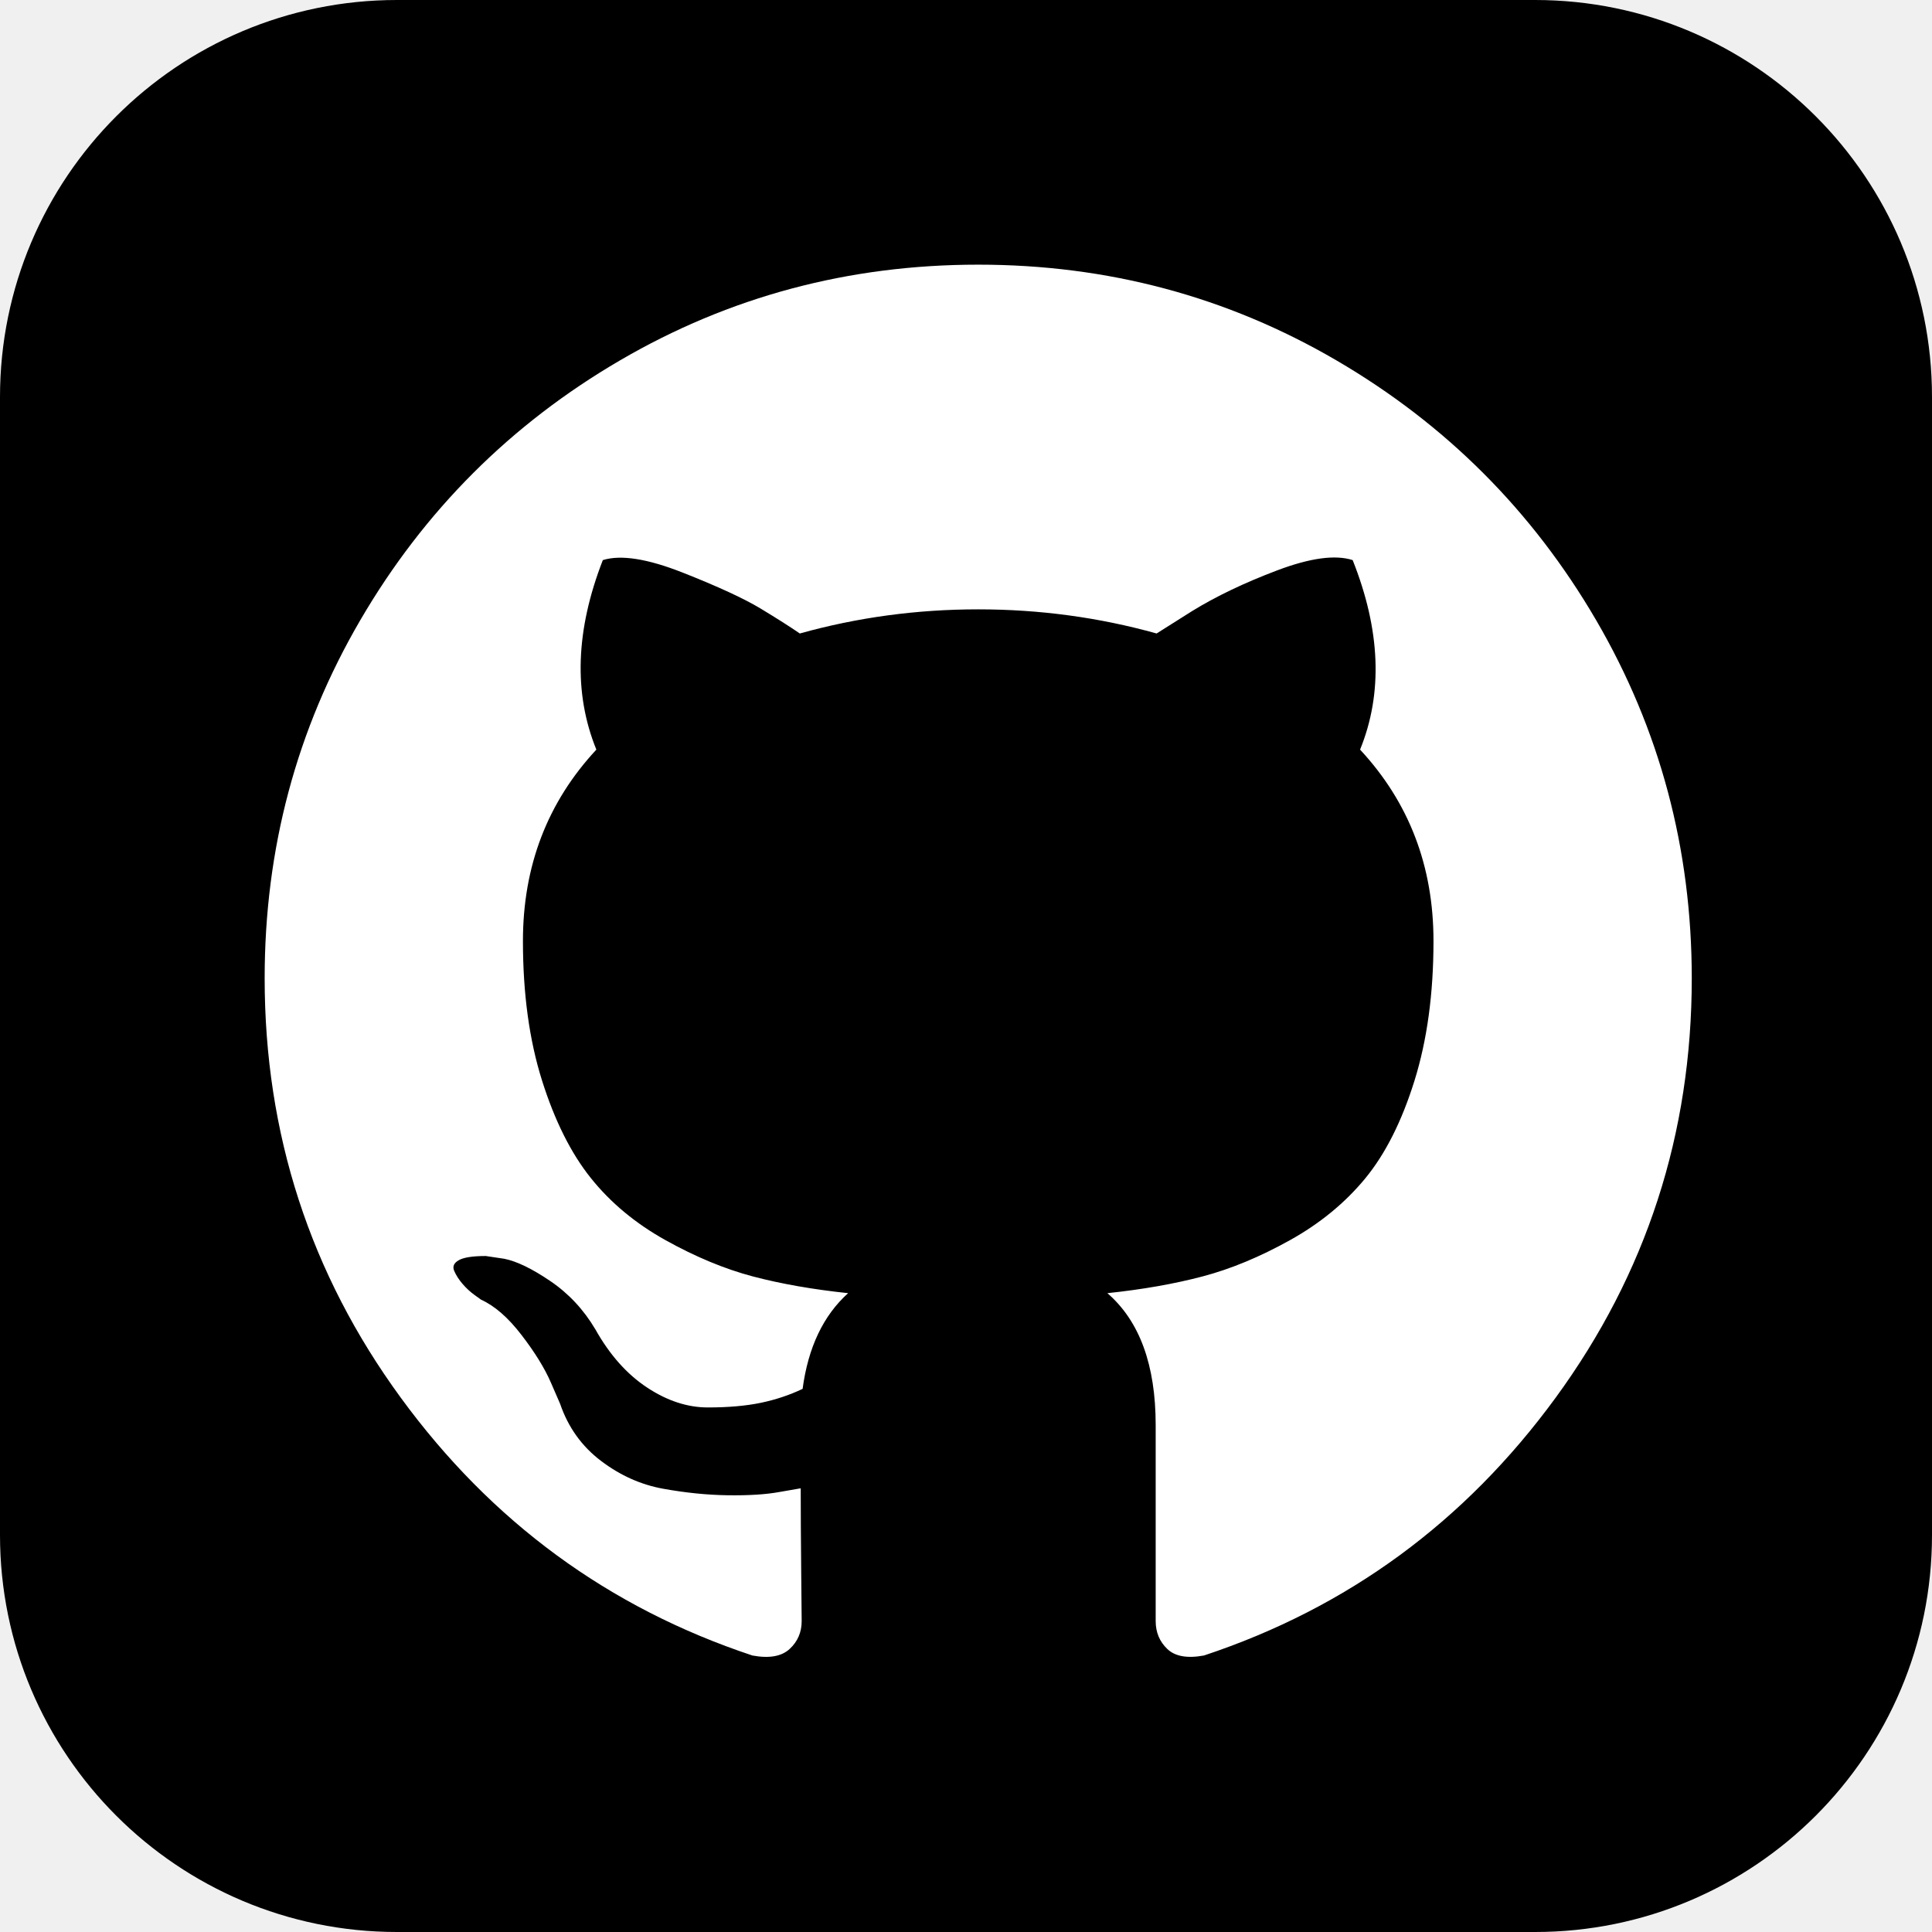
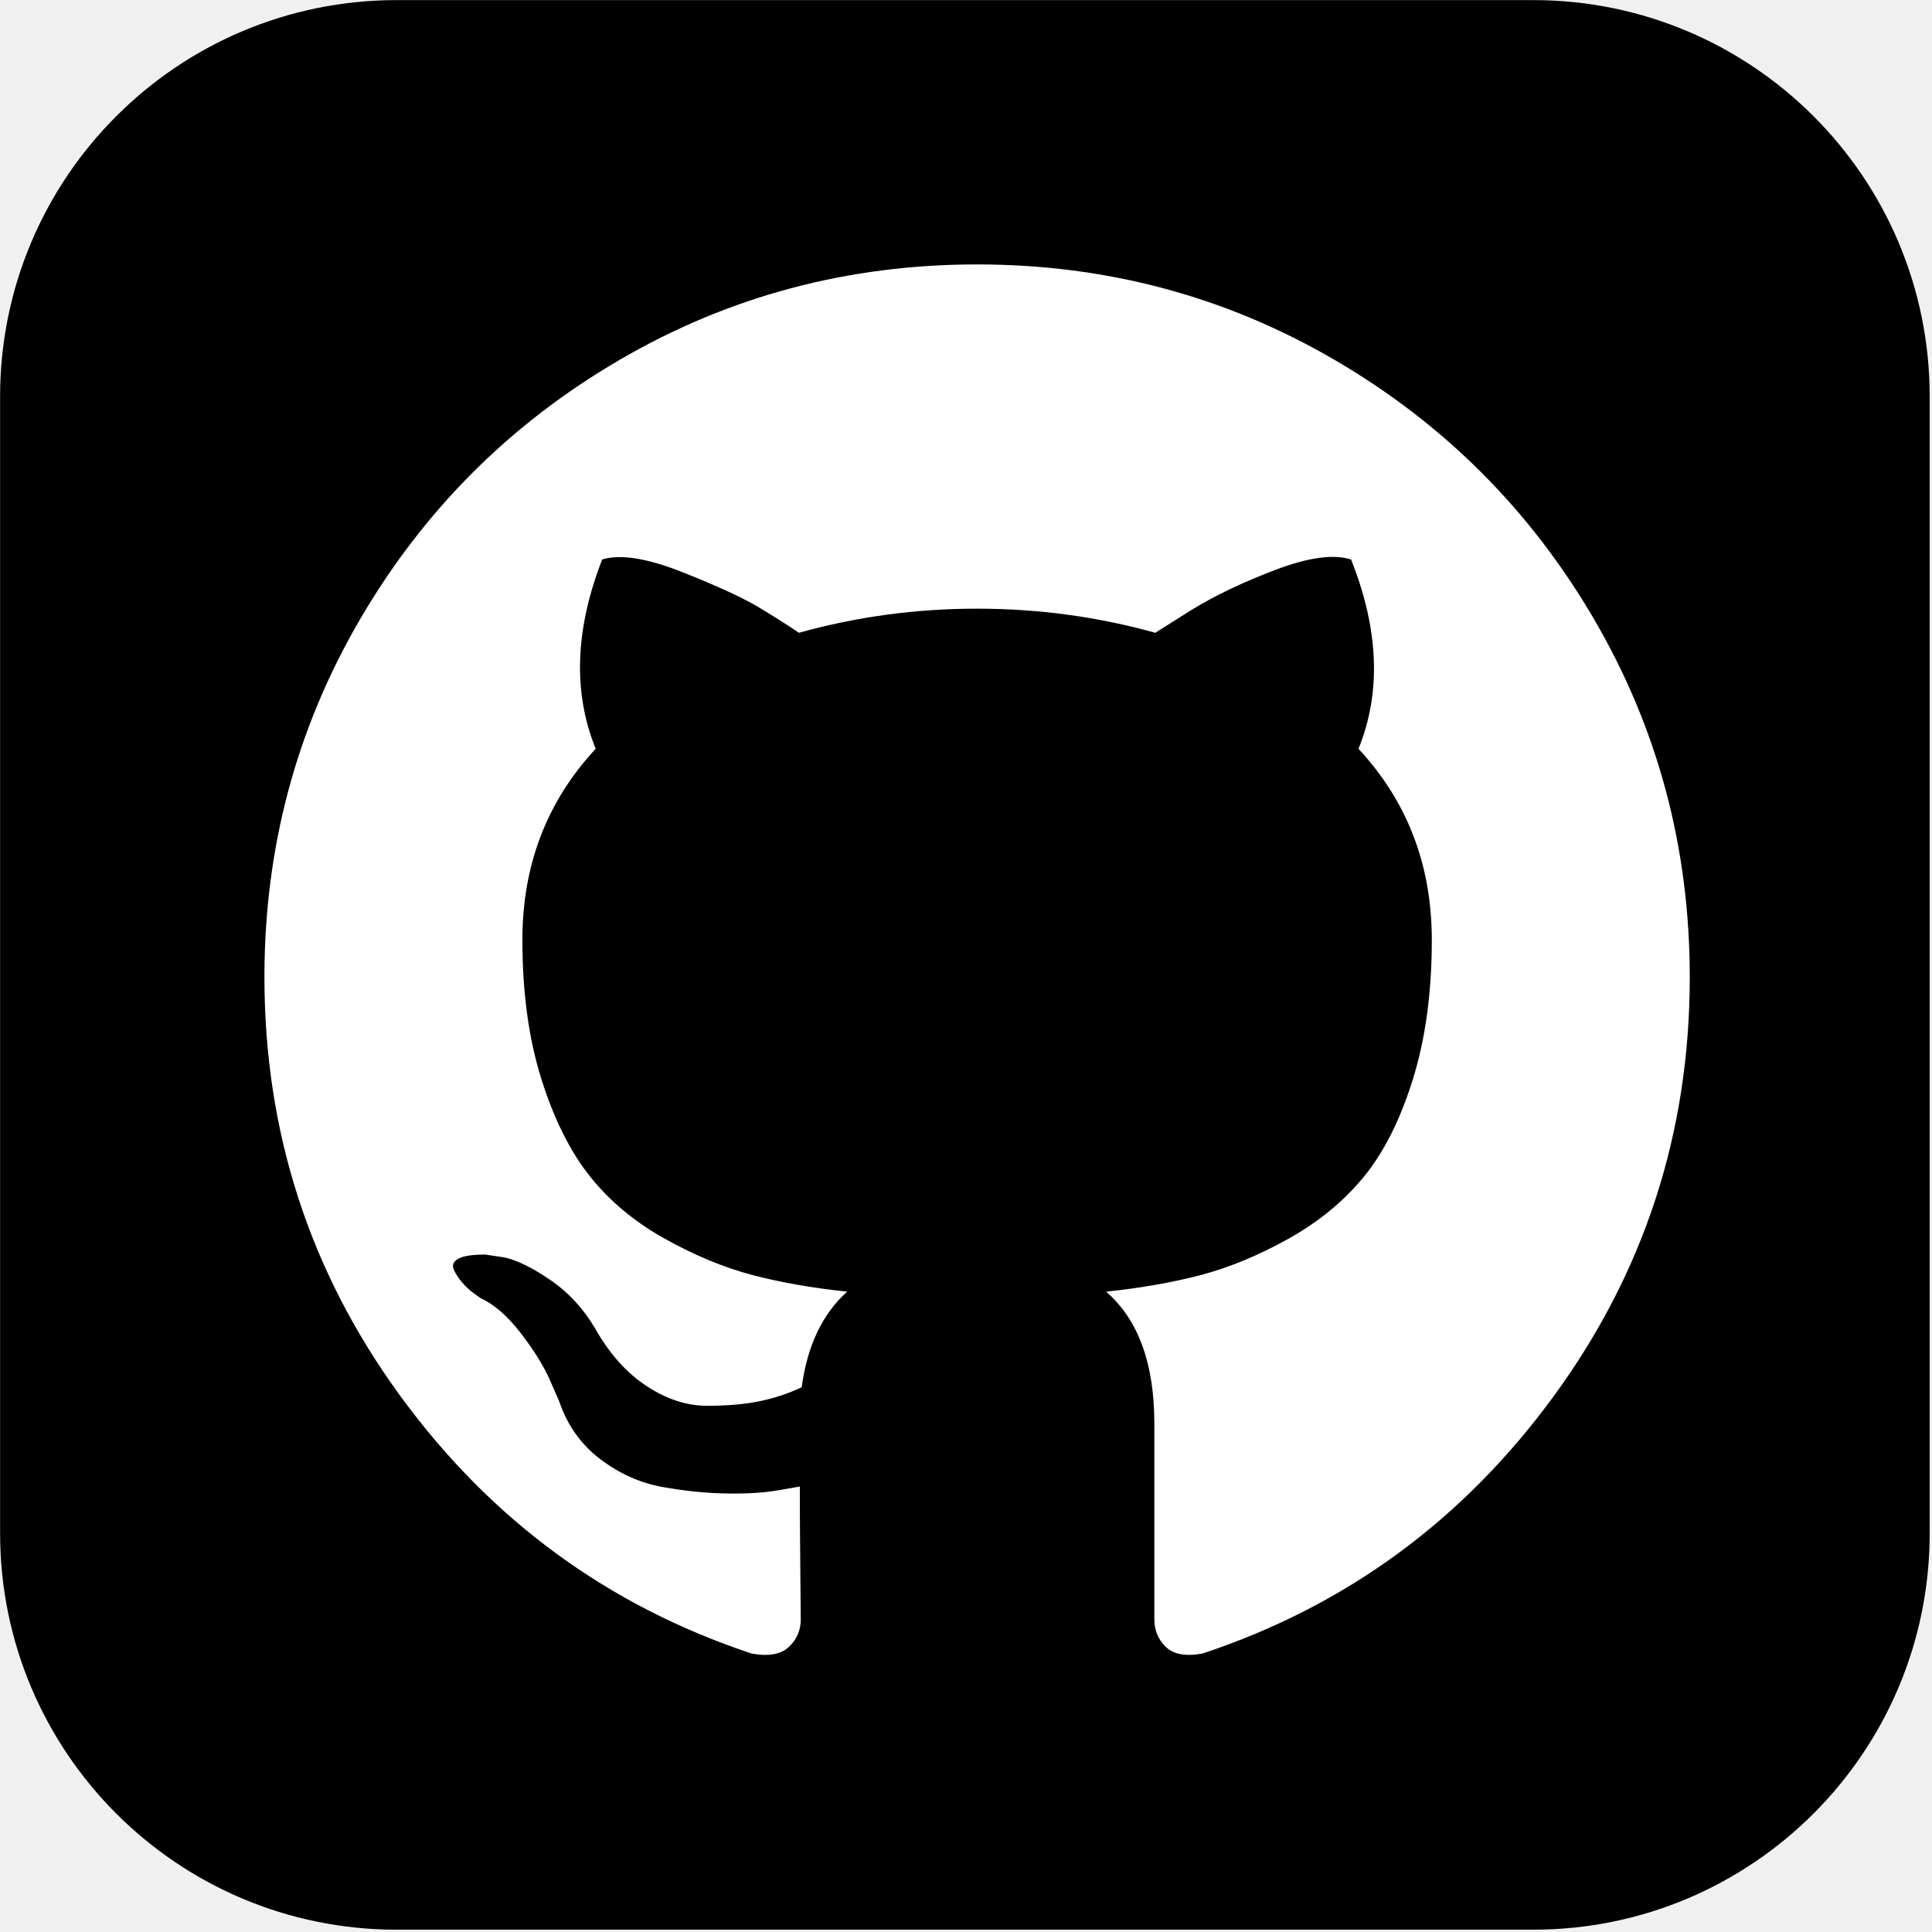
- <svg xmlns="http://www.w3.org/2000/svg" width="800px" height="800px" viewBox="0 0 73 73" version="1.1">
-   <defs>
- 
- </defs>
-   <g id="team-collaboration/version-control/github" stroke="none" stroke-width="1" fill="none" fill-rule="evenodd">
-     <g id="container" transform="translate(2, 2)" fill-rule="nonzero">
-       <rect id="mask" stroke="#000000" stroke-width="2" fill="#000000" x="-1" y="-1" width="71" height="71" rx="14">
- 
- </rect>
-       <path d="M58.307,21.428 C55.896,17.297 52.625,14.027 48.495,11.616 C44.364,9.205 39.854,8 34.961,8 C30.07,8 25.559,9.205 21.428,11.616 C17.297,14.027 14.027,17.297 11.616,21.428 C9.205,25.559 8,30.07 8,34.961 C8,40.836 9.714,46.119 13.143,50.811 C16.572,55.504 21.001,58.751 26.43,60.553 C27.062,60.67 27.53,60.588 27.835,60.307 C28.139,60.027 28.291,59.675 28.291,59.255 C28.291,59.184 28.285,58.553 28.273,57.359 C28.261,56.165 28.255,55.124 28.255,54.235 L27.448,54.375 C26.933,54.469 26.284,54.509 25.499,54.498 C24.716,54.487 23.902,54.404 23.06,54.252 C22.217,54.1 21.433,53.749 20.708,53.199 C19.982,52.649 19.467,51.929 19.163,51.041 L18.812,50.233 C18.578,49.695 18.21,49.098 17.706,48.443 C17.203,47.787 16.694,47.343 16.179,47.109 L15.934,46.933 C15.77,46.816 15.618,46.675 15.477,46.511 C15.337,46.348 15.232,46.184 15.162,46.02 C15.091,45.856 15.149,45.721 15.337,45.615 C15.525,45.51 15.863,45.458 16.355,45.458 L17.057,45.563 C17.525,45.657 18.104,45.937 18.795,46.406 C19.485,46.874 20.053,47.482 20.497,48.231 C21.036,49.191 21.685,49.922 22.446,50.425 C23.206,50.928 23.973,51.18 24.745,51.18 C25.517,51.18 26.184,51.121 26.746,51.005 C27.307,50.888 27.834,50.712 28.326,50.478 C28.536,48.909 29.11,47.704 30.046,46.862 C28.712,46.721 27.512,46.51 26.447,46.23 C25.383,45.948 24.283,45.492 23.148,44.86 C22.012,44.228 21.07,43.444 20.321,42.508 C19.573,41.572 18.958,40.343 18.479,38.822 C17.999,37.3 17.759,35.545 17.759,33.556 C17.759,30.724 18.684,28.313 20.533,26.324 C19.667,24.194 19.748,21.807 20.778,19.163 C21.457,18.952 22.464,19.11 23.797,19.636 C25.131,20.163 26.108,20.614 26.729,20.988 C27.349,21.362 27.846,21.679 28.221,21.936 C30.398,21.328 32.644,21.024 34.961,21.024 C37.278,21.024 39.525,21.328 41.702,21.936 L43.036,21.094 C43.948,20.532 45.026,20.017 46.265,19.549 C47.506,19.081 48.454,18.952 49.11,19.163 C50.163,21.808 50.257,24.195 49.39,26.324 C51.239,28.314 52.164,30.725 52.164,33.556 C52.164,35.546 51.923,37.306 51.444,38.839 C50.965,40.373 50.345,41.601 49.585,42.526 C48.823,43.45 47.875,44.229 46.74,44.86 C45.605,45.492 44.505,45.948 43.44,46.229 C42.375,46.51 41.176,46.722 39.842,46.862 C41.059,47.915 41.667,49.577 41.667,51.847 L41.667,59.254 C41.667,59.674 41.813,60.026 42.106,60.306 C42.399,60.587 42.861,60.669 43.493,60.552 C48.923,58.75 53.352,55.503 56.781,50.81 C60.209,46.118 61.923,40.835 61.923,34.96 C61.922,30.07 60.716,25.559 58.307,21.428 Z" id="Shape" fill="#FFFFFF">
- 
- </path>
-     </g>
-   </g>
+ <svg xmlns="http://www.w3.org/2000/svg" width="801" height="801" viewBox="0 0 801 801" fill="none">
+   <path d="M635.658 11H164.425C79.691 11 11 79.691 11 164.425V635.658C11 720.392 79.691 789.082 164.425 789.082H635.658C720.392 789.082 789.082 720.392 789.082 635.658V164.425C789.082 79.691 720.392 11 635.658 11Z" fill="black" stroke="black" stroke-width="21.918" />
+   <path d="M660.937 256.788C634.515 211.518 598.676 175.677 553.409 149.258C508.136 122.837 458.711 109.63 405.099 109.63C351.494 109.63 302.052 122.841 256.789 149.258C211.518 175.675 175.68 211.518 149.258 256.788C122.84 302.058 109.63 351.492 109.63 405.09C109.63 469.474 128.415 527.37 165.992 578.792C203.566 630.218 252.106 665.803 311.608 685.55C318.534 686.836 323.661 685.932 326.995 682.861C330.33 679.786 331.995 675.935 331.995 671.323C331.995 670.554 331.929 663.632 331.801 650.549C331.669 637.466 331.607 626.053 331.607 616.314L322.758 617.845C317.116 618.879 309.999 619.317 301.406 619.193C292.817 619.073 283.9 618.172 274.669 616.499C265.433 614.84 256.842 610.993 248.891 604.966C240.943 598.938 235.301 591.049 231.966 581.309L228.119 572.456C225.555 566.562 221.518 560.014 216.002 552.837C210.487 545.654 204.91 540.784 199.268 538.22L196.574 536.291C194.779 535.01 193.114 533.464 191.573 531.671C190.035 529.877 188.882 528.082 188.113 526.285C187.342 524.486 187.981 523.01 190.036 521.853C192.091 520.695 195.805 520.134 201.193 520.134L208.885 521.283C214.015 522.311 220.36 525.382 227.929 530.515C235.494 535.643 241.713 542.311 246.587 550.514C252.489 561.033 259.599 569.048 267.939 574.563C276.272 580.079 284.674 582.832 293.136 582.832C301.598 582.832 308.907 582.19 315.065 580.914C321.217 579.631 326.988 577.703 332.377 575.14C334.685 557.949 340.97 544.742 351.226 535.51C336.608 533.974 323.466 531.66 311.792 528.584C300.126 525.503 288.069 520.504 275.632 513.573C263.188 506.65 252.865 498.055 244.66 487.8C236.453 477.54 229.719 464.071 224.465 447.403C219.208 430.729 216.579 411.495 216.579 389.695C216.579 358.655 226.712 332.242 246.975 310.439C237.483 287.103 238.379 260.943 249.666 231.961C257.104 229.65 268.134 231.384 282.752 237.152C297.373 242.924 308.077 247.868 314.877 251.967C321.676 256.065 327.124 259.537 331.229 262.353C355.086 255.687 379.706 252.354 405.096 252.354C430.486 252.354 455.111 255.687 478.97 262.353L493.589 253.124C503.586 246.966 515.392 241.323 528.977 236.193C542.571 231.066 552.966 229.654 560.151 231.965C571.688 260.948 572.716 287.107 563.222 310.443C583.483 332.246 593.62 358.666 593.62 389.699C593.62 411.499 590.981 430.794 585.733 447.596C580.478 464.401 573.685 477.857 565.352 487.993C557.01 498.127 546.62 506.656 534.183 513.577C521.743 520.503 509.683 525.502 498.016 528.582C486.344 531.663 473.202 533.978 458.584 535.517C471.916 547.054 478.584 565.265 478.584 590.143V671.313C478.584 675.924 480.187 679.774 483.397 682.85C486.603 685.921 491.665 686.825 498.591 685.538C558.101 665.793 606.641 630.207 644.213 578.781C681.782 527.359 700.573 469.463 700.573 405.08C700.559 351.488 687.343 302.058 660.937 256.788Z" fill="white" />
</svg>
